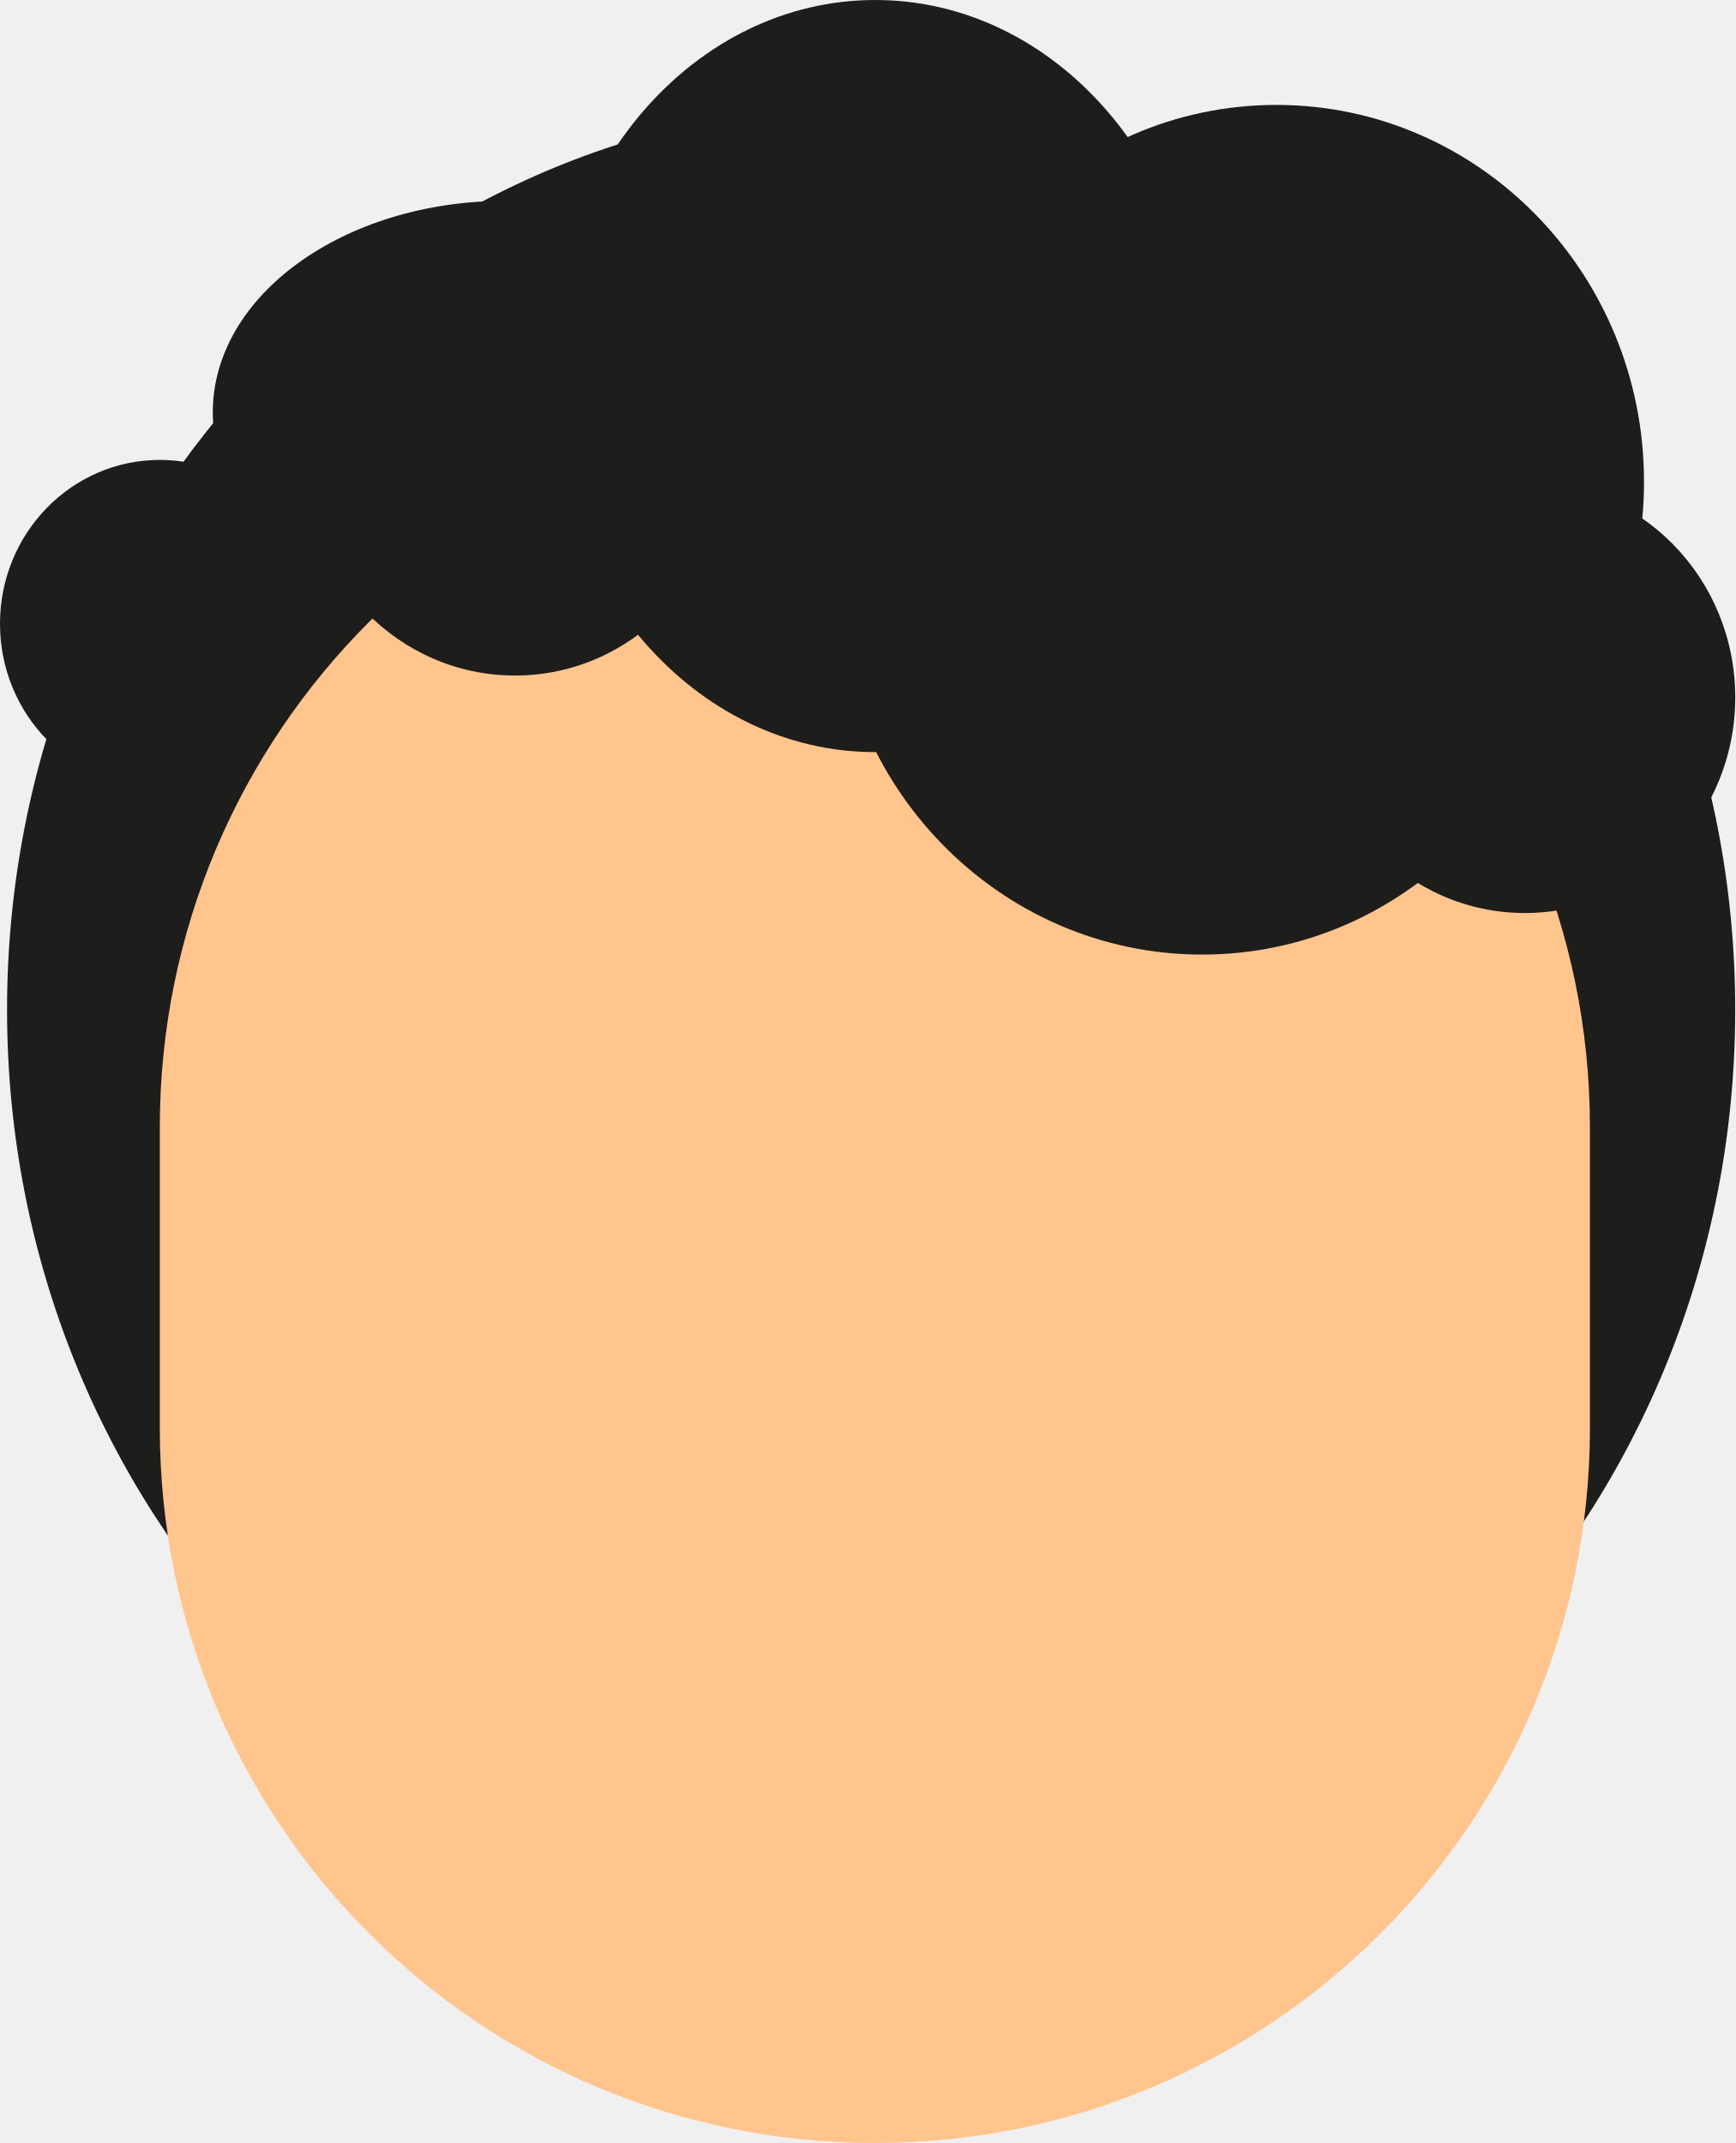
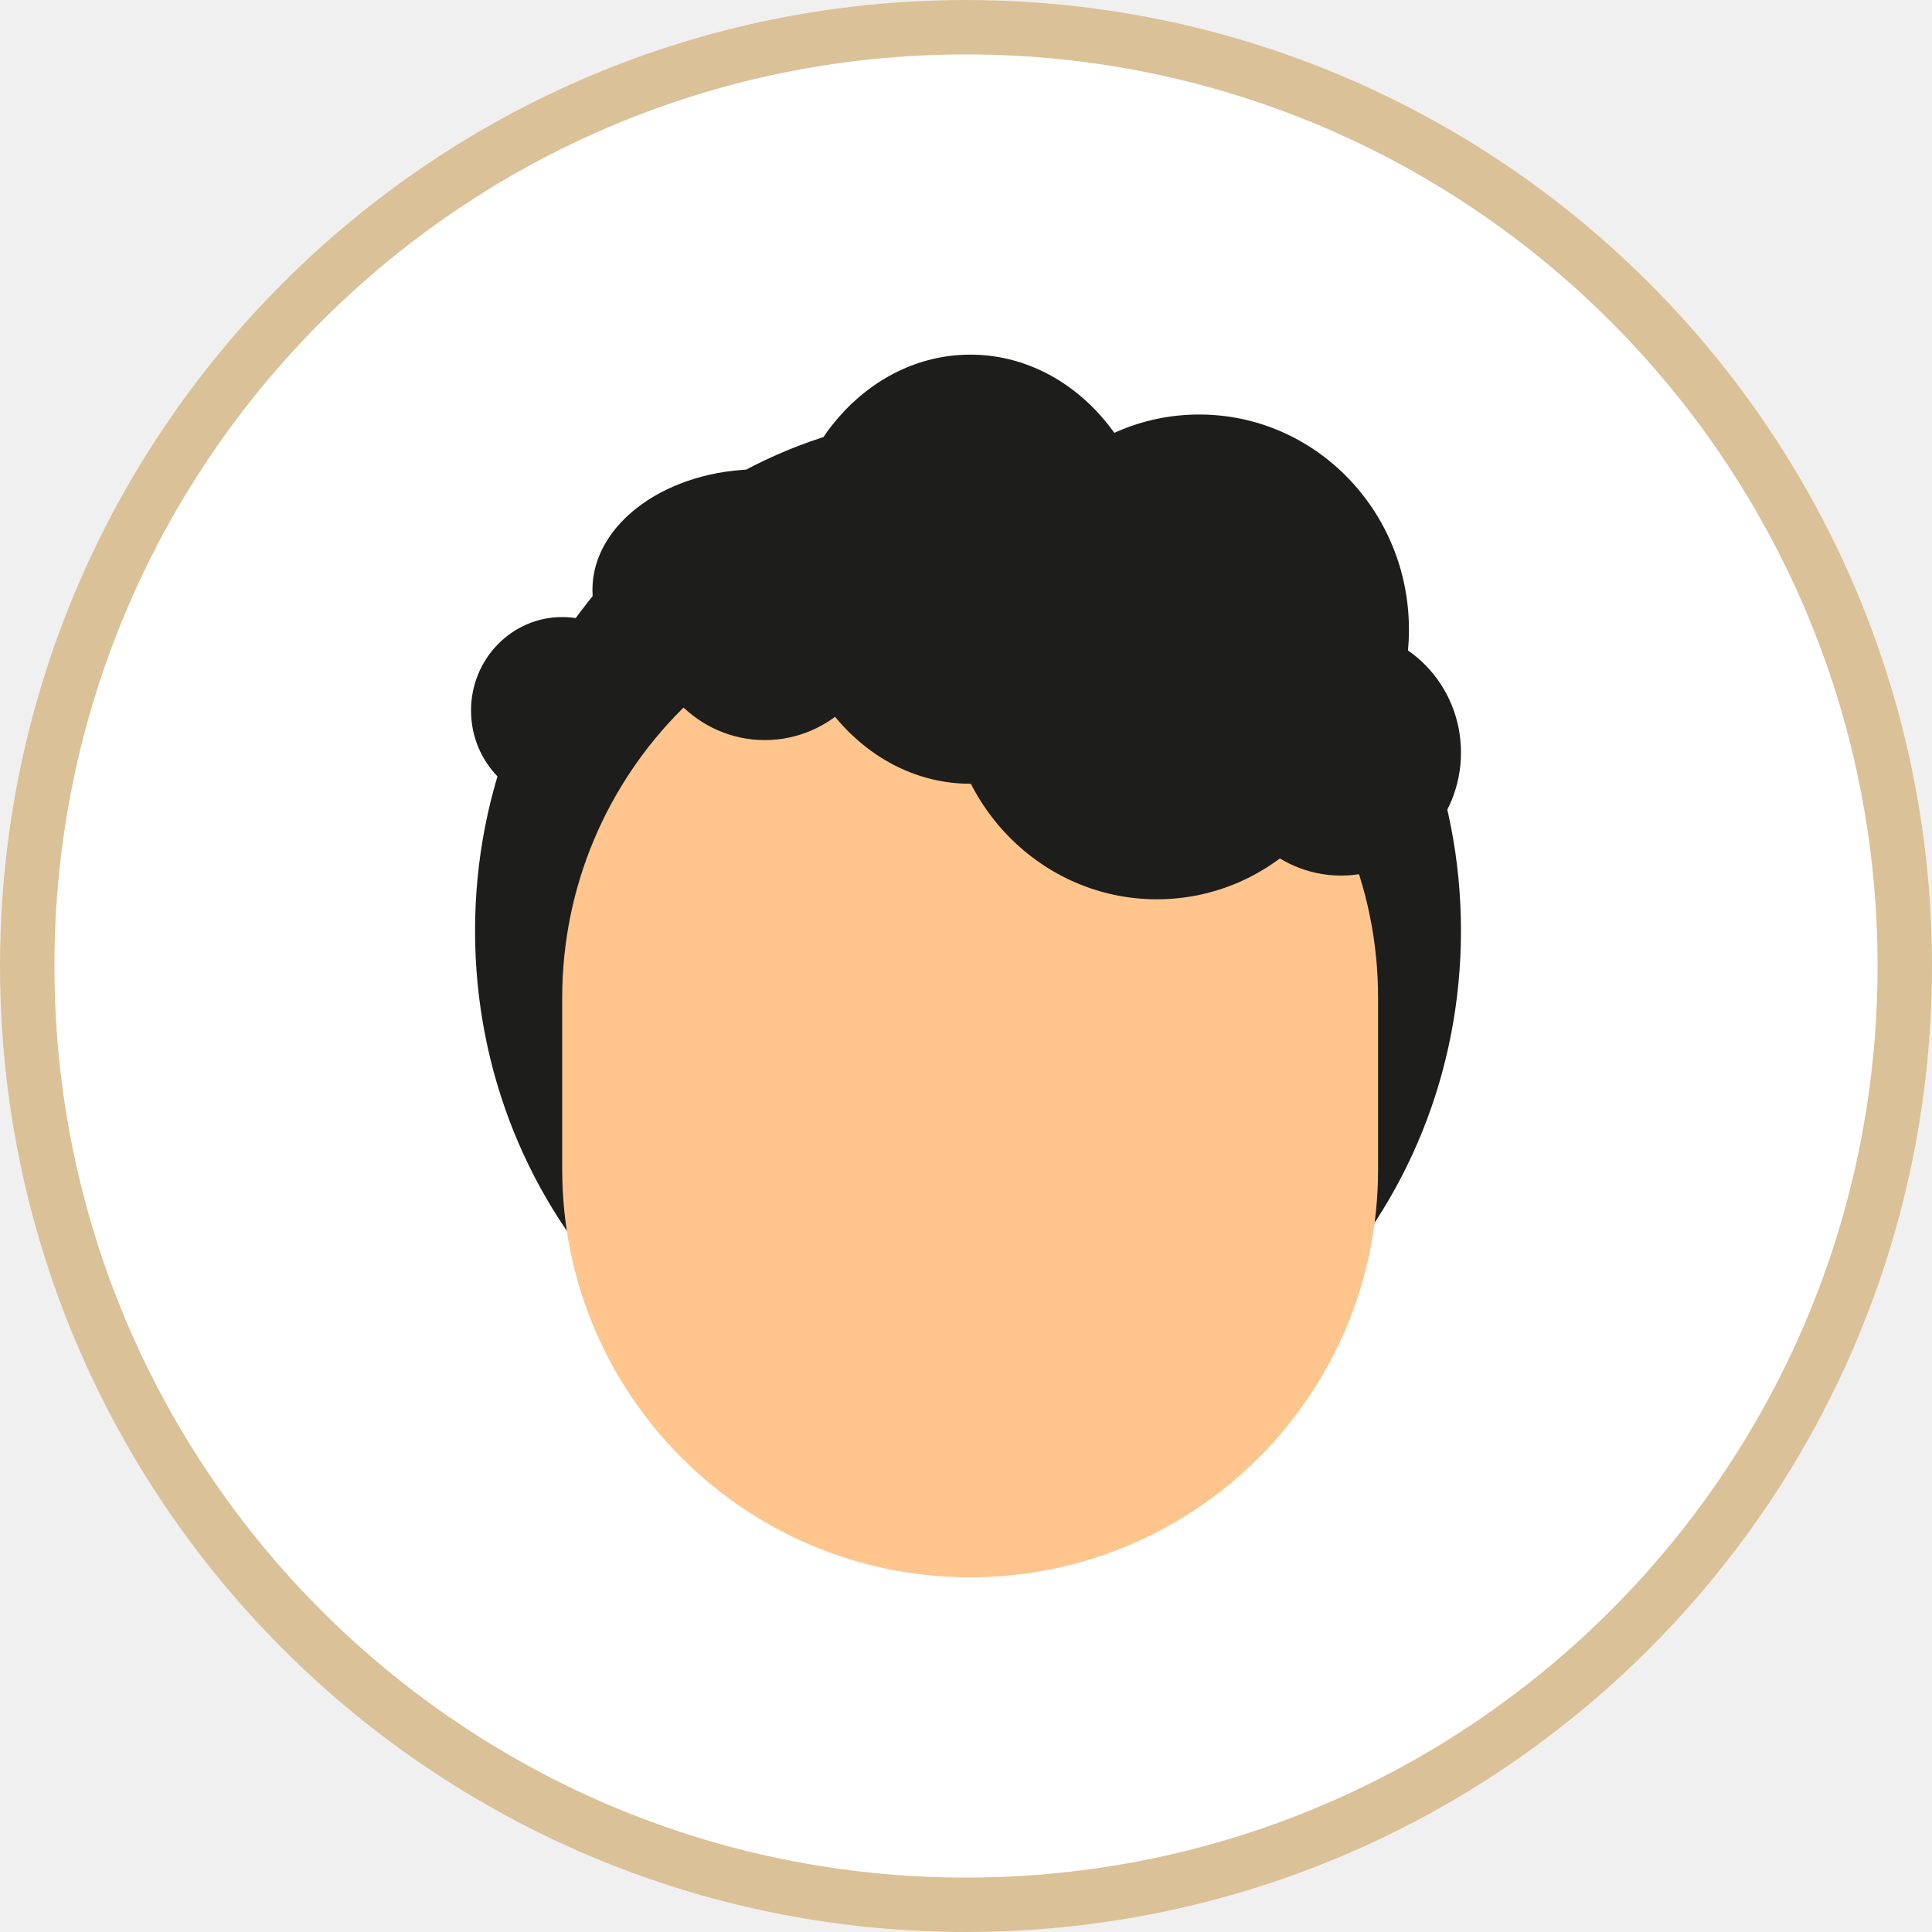
- <svg xmlns="http://www.w3.org/2000/svg" width="72.76" height="89.868" viewBox="0 0 72.76 89.868">
-   <g id="Tegnebræt_2" data-name="Tegnebræt 2" transform="translate(-31.65 -6.92)">
-     <ellipse id="Ellipse_7" data-name="Ellipse 7" cx="12.273" cy="8.869" rx="12.273" ry="8.869" transform="translate(40.573 15.343)" fill="#1d1d1b" />
-     <ellipse id="Ellipse_8" data-name="Ellipse 8" cx="6.701" cy="6.871" rx="6.701" ry="6.871" transform="translate(31.65 26.207)" fill="#1d1d1b" />
-     <ellipse id="Ellipse_9" data-name="Ellipse 9" cx="36.232" cy="37.945" rx="36.232" ry="37.945" transform="translate(31.946 11.32)" fill="#1d1d1b" />
-     <rect id="Rectangle_201" data-name="Rectangle 201" width="59.967" height="72.576" rx="29.983" transform="translate(38.351 24.212)" fill="#ffc58c" />
-     <ellipse id="Ellipse_10" data-name="Ellipse 10" cx="8.818" cy="9.042" rx="8.818" ry="9.042" transform="translate(86.775 27.124)" fill="#1d1d1b" />
-     <ellipse id="Ellipse_11" data-name="Ellipse 11" cx="15.416" cy="15.804" rx="15.416" ry="15.804" transform="translate(69.754 11.32)" fill="#1d1d1b" />
-     <ellipse id="Ellipse_12" data-name="Ellipse 12" cx="13.707" cy="15.77" rx="13.707" ry="15.77" transform="translate(54.644 6.92)" fill="#1d1d1b" />
-     <ellipse id="Ellipse_13" data-name="Ellipse 13" cx="15.416" cy="15.804" rx="15.416" ry="15.804" transform="translate(66.642 15.343)" fill="#1d1d1b" />
-     <ellipse id="Ellipse_14" data-name="Ellipse 14" cx="8.818" cy="9.042" rx="8.818" ry="9.042" transform="translate(44.426 17.165)" fill="#1d1d1b" />
+ <svg xmlns="http://www.w3.org/2000/svg" width="142" height="142" viewBox="0 0 142 142">
+   <g id="Group_172" data-name="Group 172" transform="translate(-39 -259)">
+     <g id="man" transform="translate(39 259)" fill="#fff" stroke="#dbc197" stroke-width="4">
+       <circle cx="71" cy="71" r="71" stroke="none" />
+       <circle cx="71" cy="71" r="69" fill="none" />
+     </g>
+     <g id="Tegnebræt_2" data-name="Tegnebræt 2" transform="translate(41.97 278.146)">
+       <ellipse id="Ellipse_7" data-name="Ellipse 7" cx="12.273" cy="8.869" rx="12.273" ry="8.869" transform="translate(40.573 15.343)" fill="#1d1d1b" />
+       <ellipse id="Ellipse_8" data-name="Ellipse 8" cx="6.701" cy="6.871" rx="6.701" ry="6.871" transform="translate(31.65 26.207)" fill="#1d1d1b" />
+       <ellipse id="Ellipse_9" data-name="Ellipse 9" cx="36.232" cy="37.945" rx="36.232" ry="37.945" transform="translate(31.946 11.32)" fill="#1d1d1b" />
+       <rect id="Rectangle_201" data-name="Rectangle 201" width="59.967" height="72.576" rx="29.983" transform="translate(38.351 24.212)" fill="#ffc58c" />
+       <ellipse id="Ellipse_10" data-name="Ellipse 10" cx="8.818" cy="9.042" rx="8.818" ry="9.042" transform="translate(86.775 27.124)" fill="#1d1d1b" />
+       <ellipse id="Ellipse_11" data-name="Ellipse 11" cx="15.416" cy="15.804" rx="15.416" ry="15.804" transform="translate(69.754 11.32)" fill="#1d1d1b" />
+       <ellipse id="Ellipse_12" data-name="Ellipse 12" cx="13.707" cy="15.77" rx="13.707" ry="15.77" transform="translate(54.644 6.92)" fill="#1d1d1b" />
+       <ellipse id="Ellipse_13" data-name="Ellipse 13" cx="15.416" cy="15.804" rx="15.416" ry="15.804" transform="translate(66.642 15.343)" fill="#1d1d1b" />
+       <ellipse id="Ellipse_14" data-name="Ellipse 14" cx="8.818" cy="9.042" rx="8.818" ry="9.042" transform="translate(44.426 17.165)" fill="#1d1d1b" />
+     </g>
  </g>
</svg>
